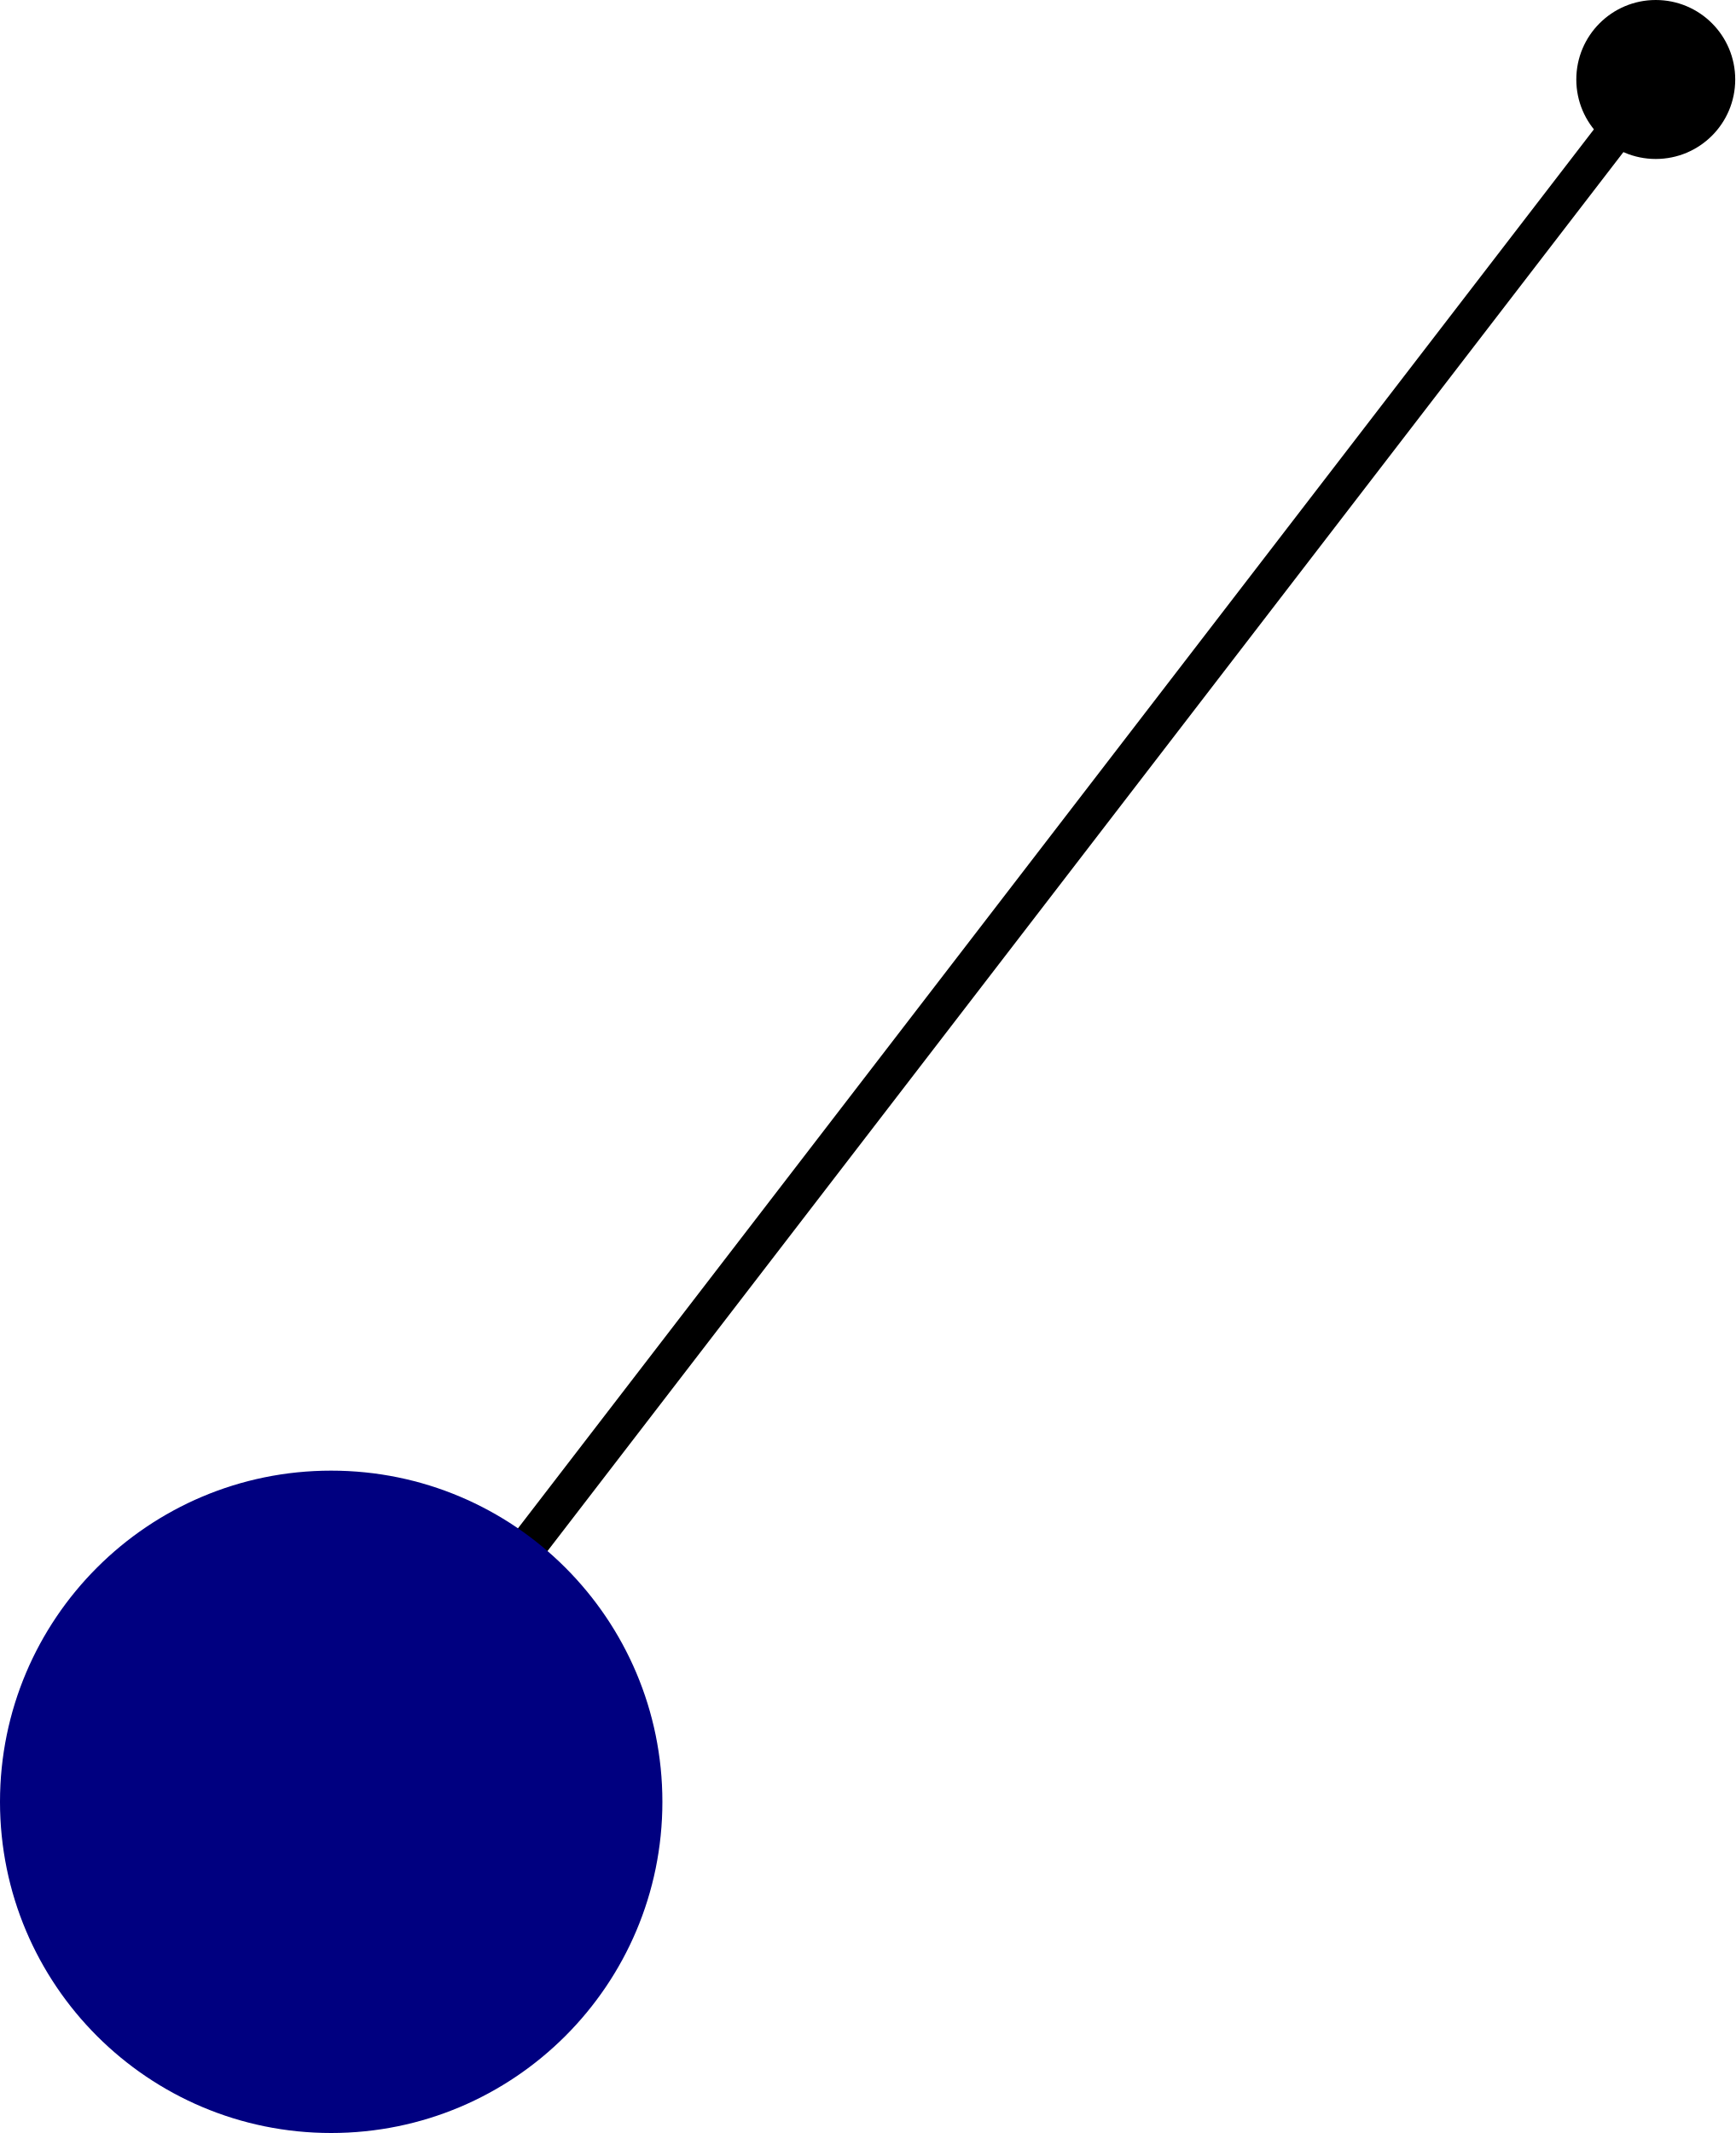
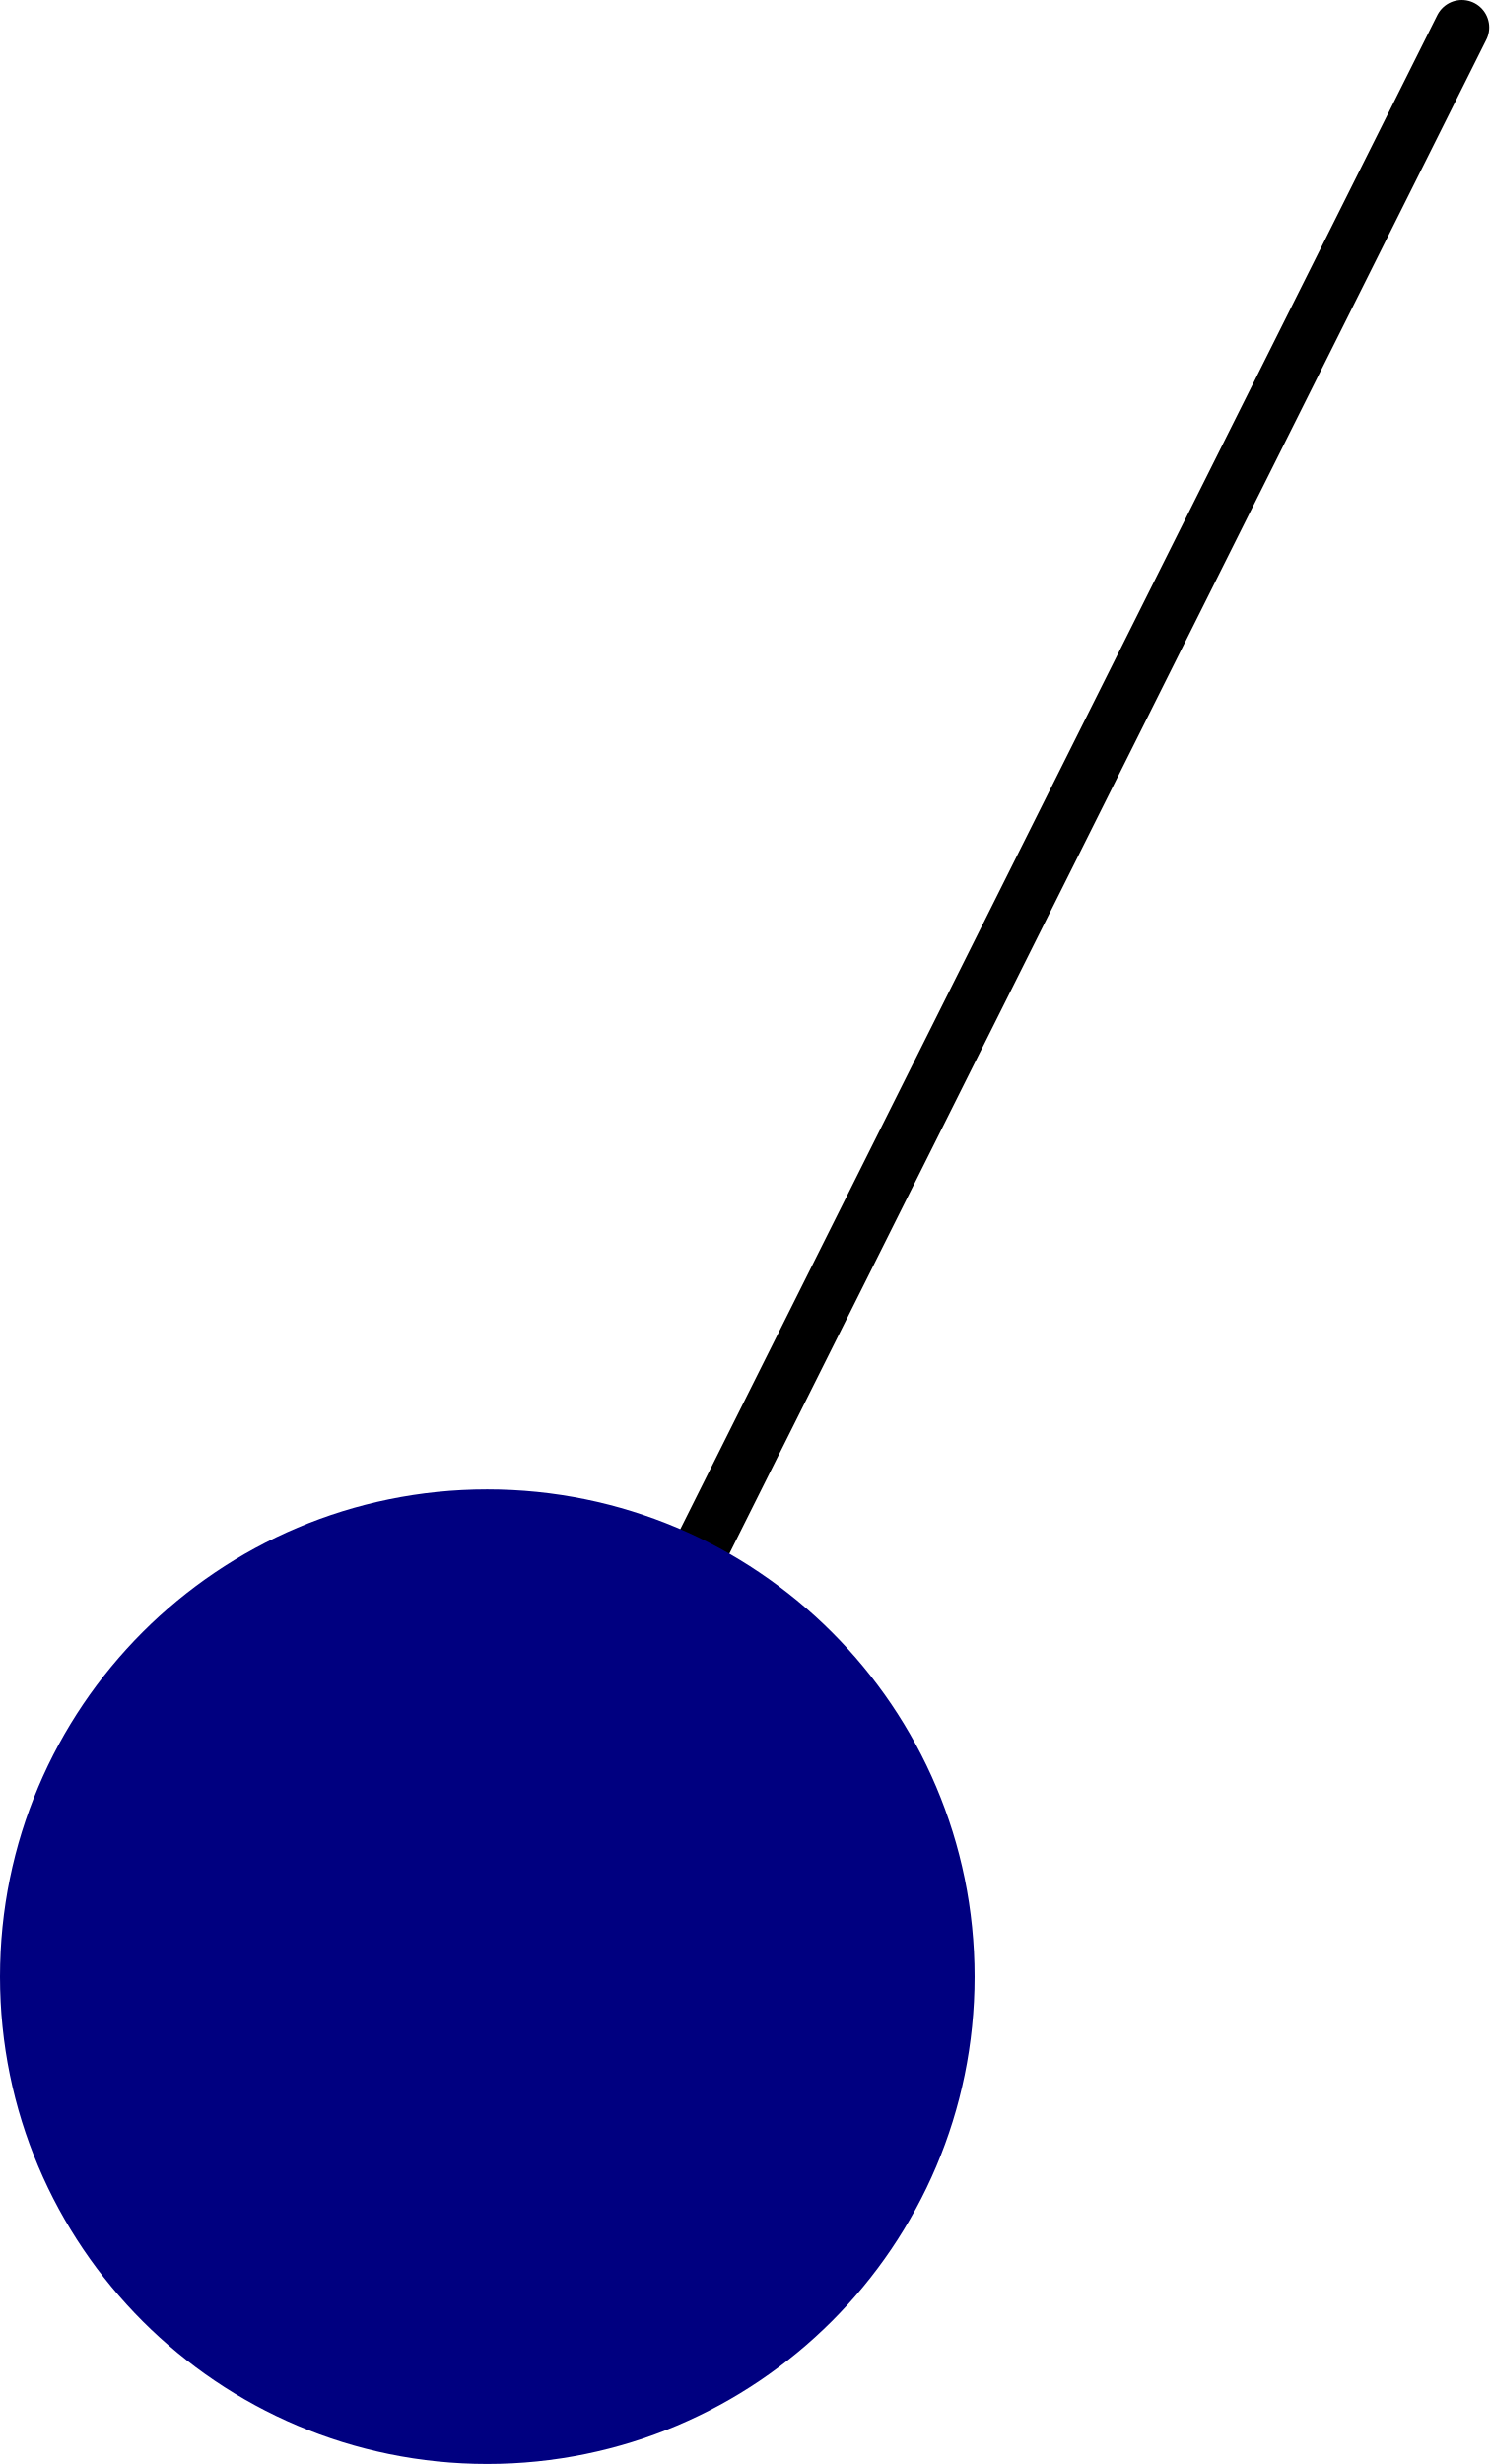
- <svg xmlns="http://www.w3.org/2000/svg" width="55.701" height="68.457" viewBox="0 0 55.701 68.457">
+ <svg xmlns="http://www.w3.org/2000/svg" width="32.487" height="53.747" viewBox="0 0 32.487 53.747">
  <defs>
    <clipPath id="clip-0">
-       <path clip-rule="nonzero" d="M 50 0 L 55.699 0 L 55.699 6 L 50 6 Z M 50 0 " />
+       <path clip-rule="nonzero" d="M 10 0 L 32.488 0 L 32.488 44 L 10 44 Z M 10 0 " />
    </clipPath>
    <clipPath id="clip-1">
-       <path clip-rule="nonzero" d="M 0 47 L 22 47 L 22 68.457 L 0 68.457 Z M 0 47 " />
+       <path clip-rule="nonzero" d="M 0 32 L 22 32 L 22 53.746 L 0 53.746 Z M 0 32 " />
    </clipPath>
  </defs>
  <g clip-path="url(#clip-0)">
-     <path fill-rule="nonzero" fill="rgb(0%, 0%, 0%)" fill-opacity="1" d="M 55.699 2.551 C 55.699 1.141 54.559 0 53.148 0 C 51.742 0 50.598 1.141 50.598 2.551 C 50.598 3.961 51.742 5.102 53.148 5.102 C 54.559 5.102 55.699 3.961 55.699 2.551 Z M 55.699 2.551 " />
+     <path fill="none" stroke-width="1.196" stroke-linecap="round" stroke-linejoin="round" stroke="rgb(0%, 0%, 0%)" stroke-opacity="1" stroke-miterlimit="10" d="M 0.001 -0.001 L -21.261 -42.52 " transform="matrix(1, 0, 0, -1, 31.89, 0.597)" />
  </g>
-   <path fill="none" stroke-width="1.196" stroke-linecap="round" stroke-linejoin="round" stroke="rgb(0%, 0%, 0%)" stroke-opacity="1" stroke-miterlimit="10" d="M -0.002 0 L -42.521 -55.277 " transform="matrix(1, 0, 0, -1, 53.15, 2.551)" />
  <g clip-path="url(#clip-1)">
-     <path fill-rule="nonzero" fill="rgb(0%, 0%, 50.194%)" fill-opacity="1" d="M 21.262 57.828 C 21.262 51.957 16.5 47.199 10.629 47.199 C 4.758 47.199 0 51.957 0 57.828 C 0 63.699 4.758 68.457 10.629 68.457 C 16.5 68.457 21.262 63.699 21.262 57.828 Z M 21.262 57.828 " />
+     <path fill-rule="nonzero" fill="rgb(0%, 0%, 50.194%)" fill-opacity="1" d="M 21.262 43.117 C 21.262 37.246 16.5 32.488 10.629 32.488 C 4.758 32.488 0 37.246 0 43.117 C 0 48.988 4.758 53.746 10.629 53.746 C 16.5 53.746 21.262 48.988 21.262 43.117 Z M 21.262 43.117 " />
  </g>
</svg>
